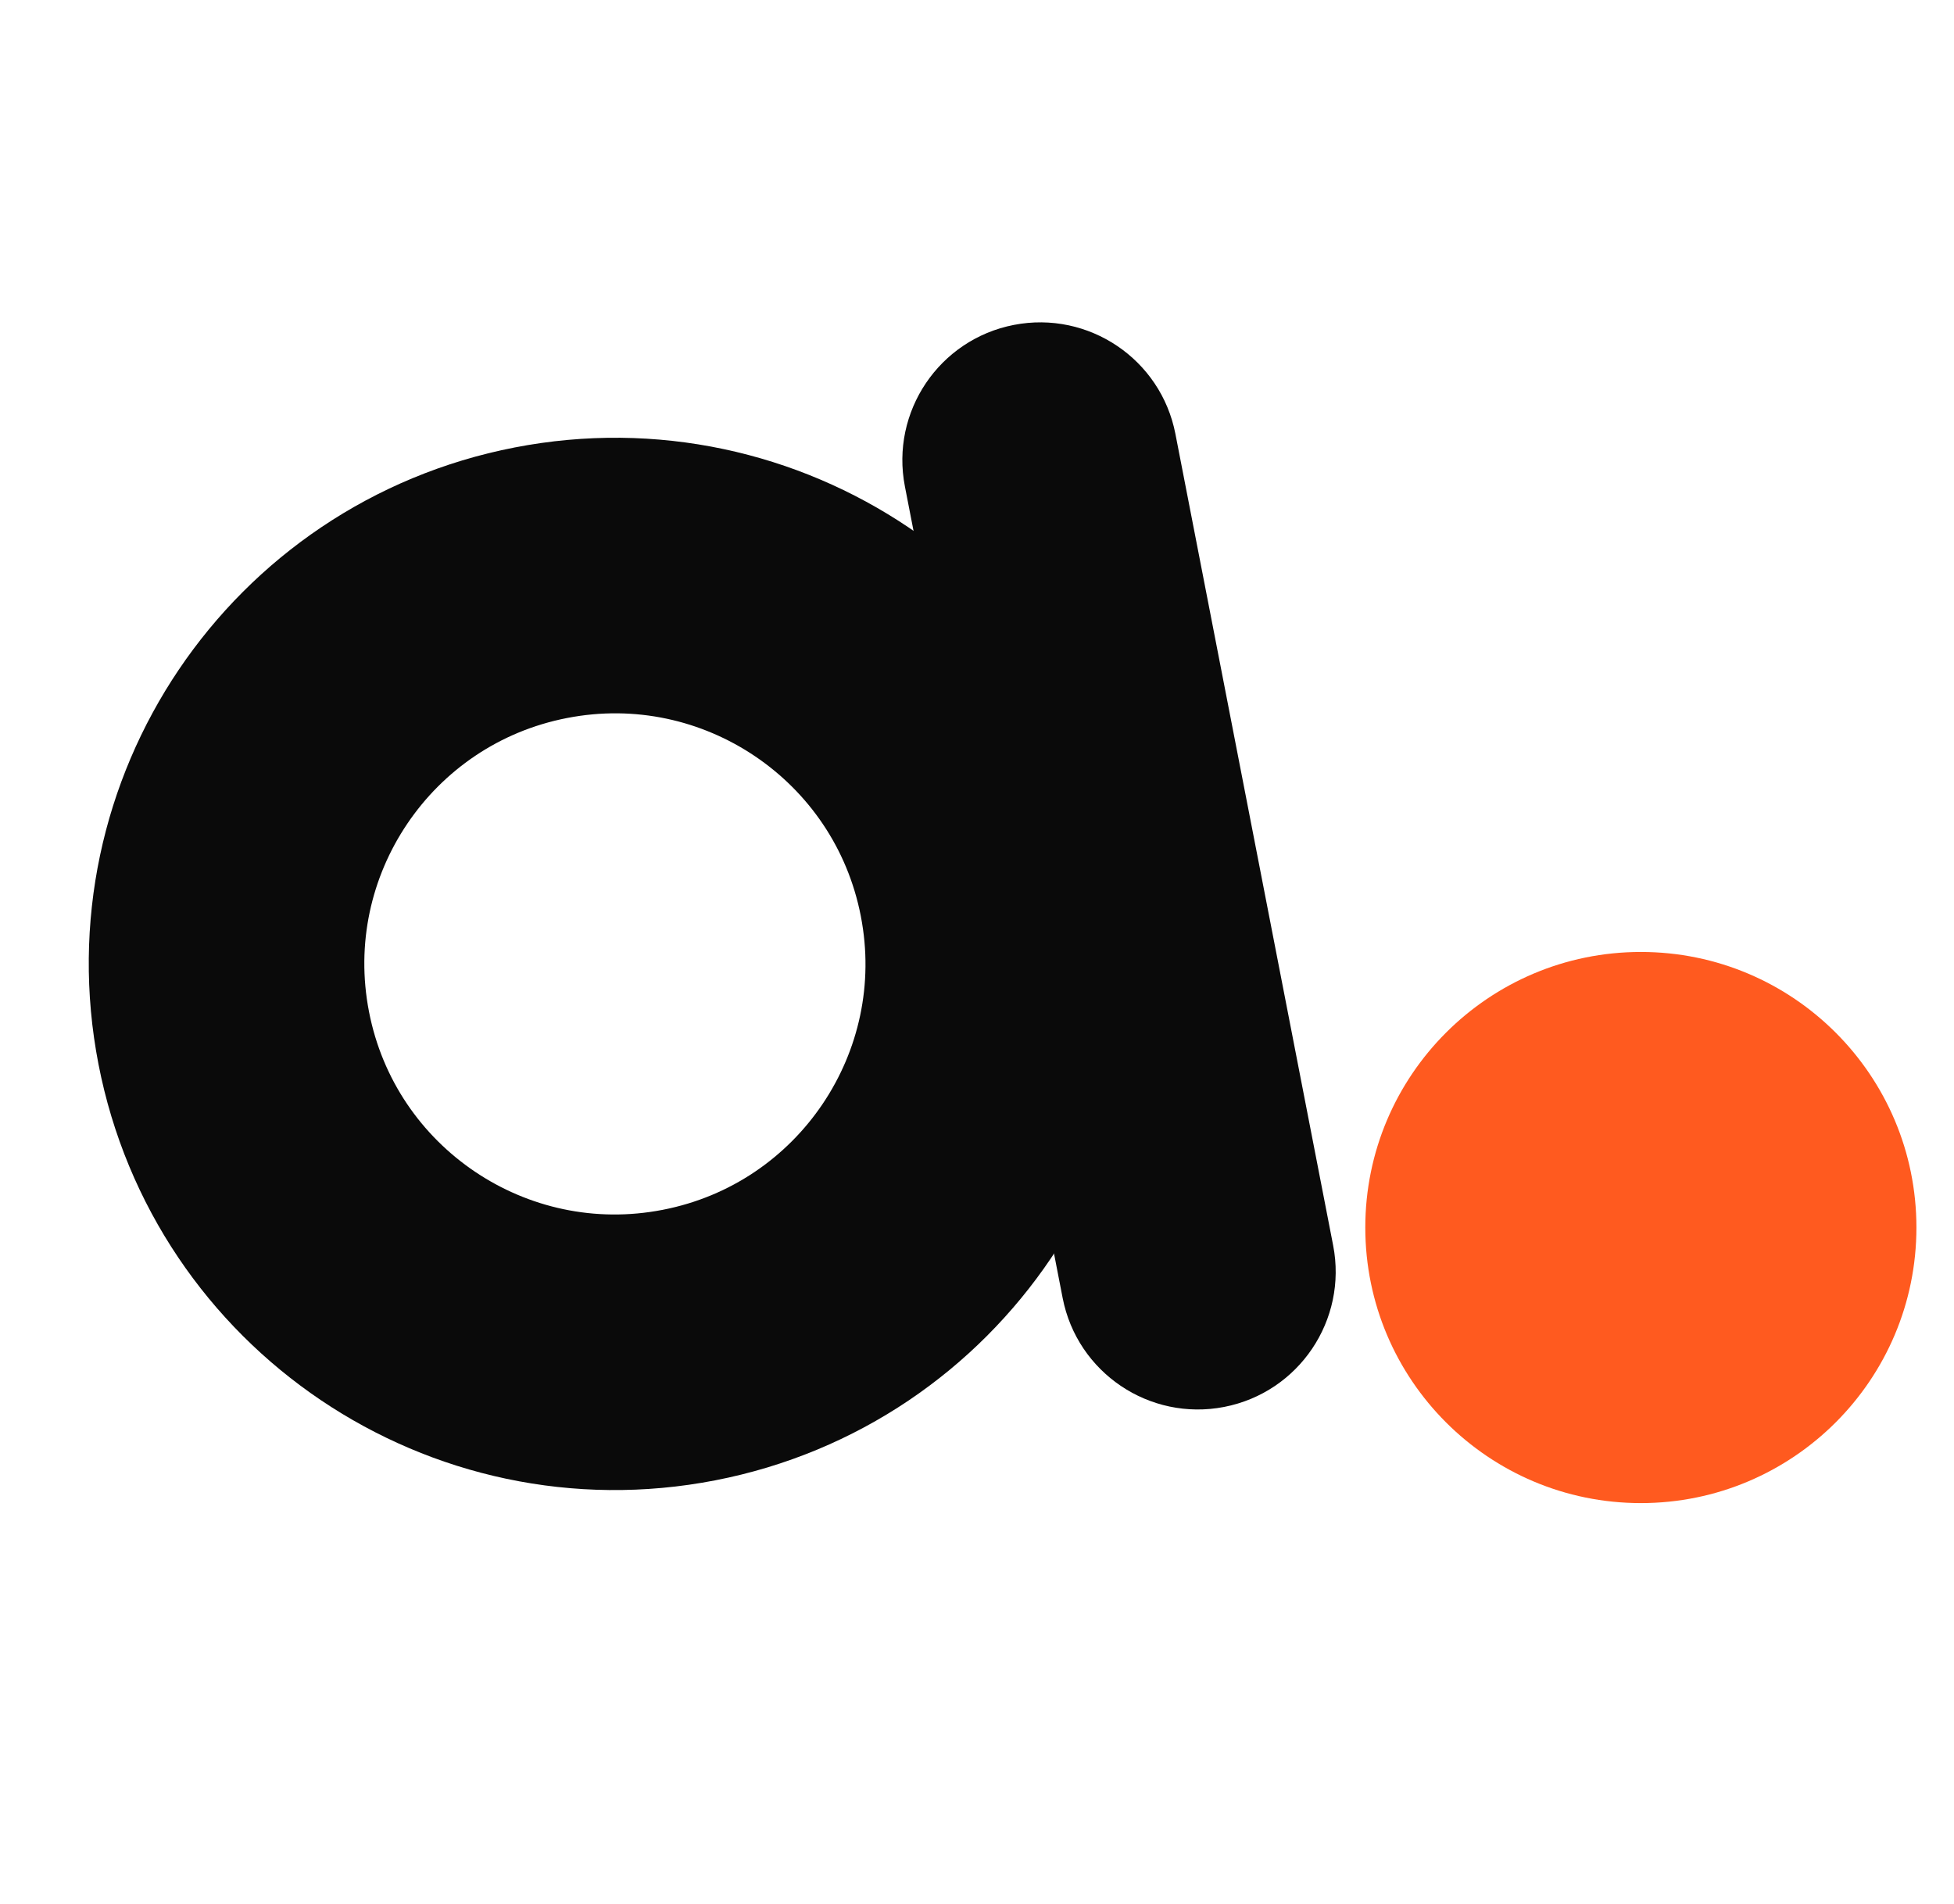
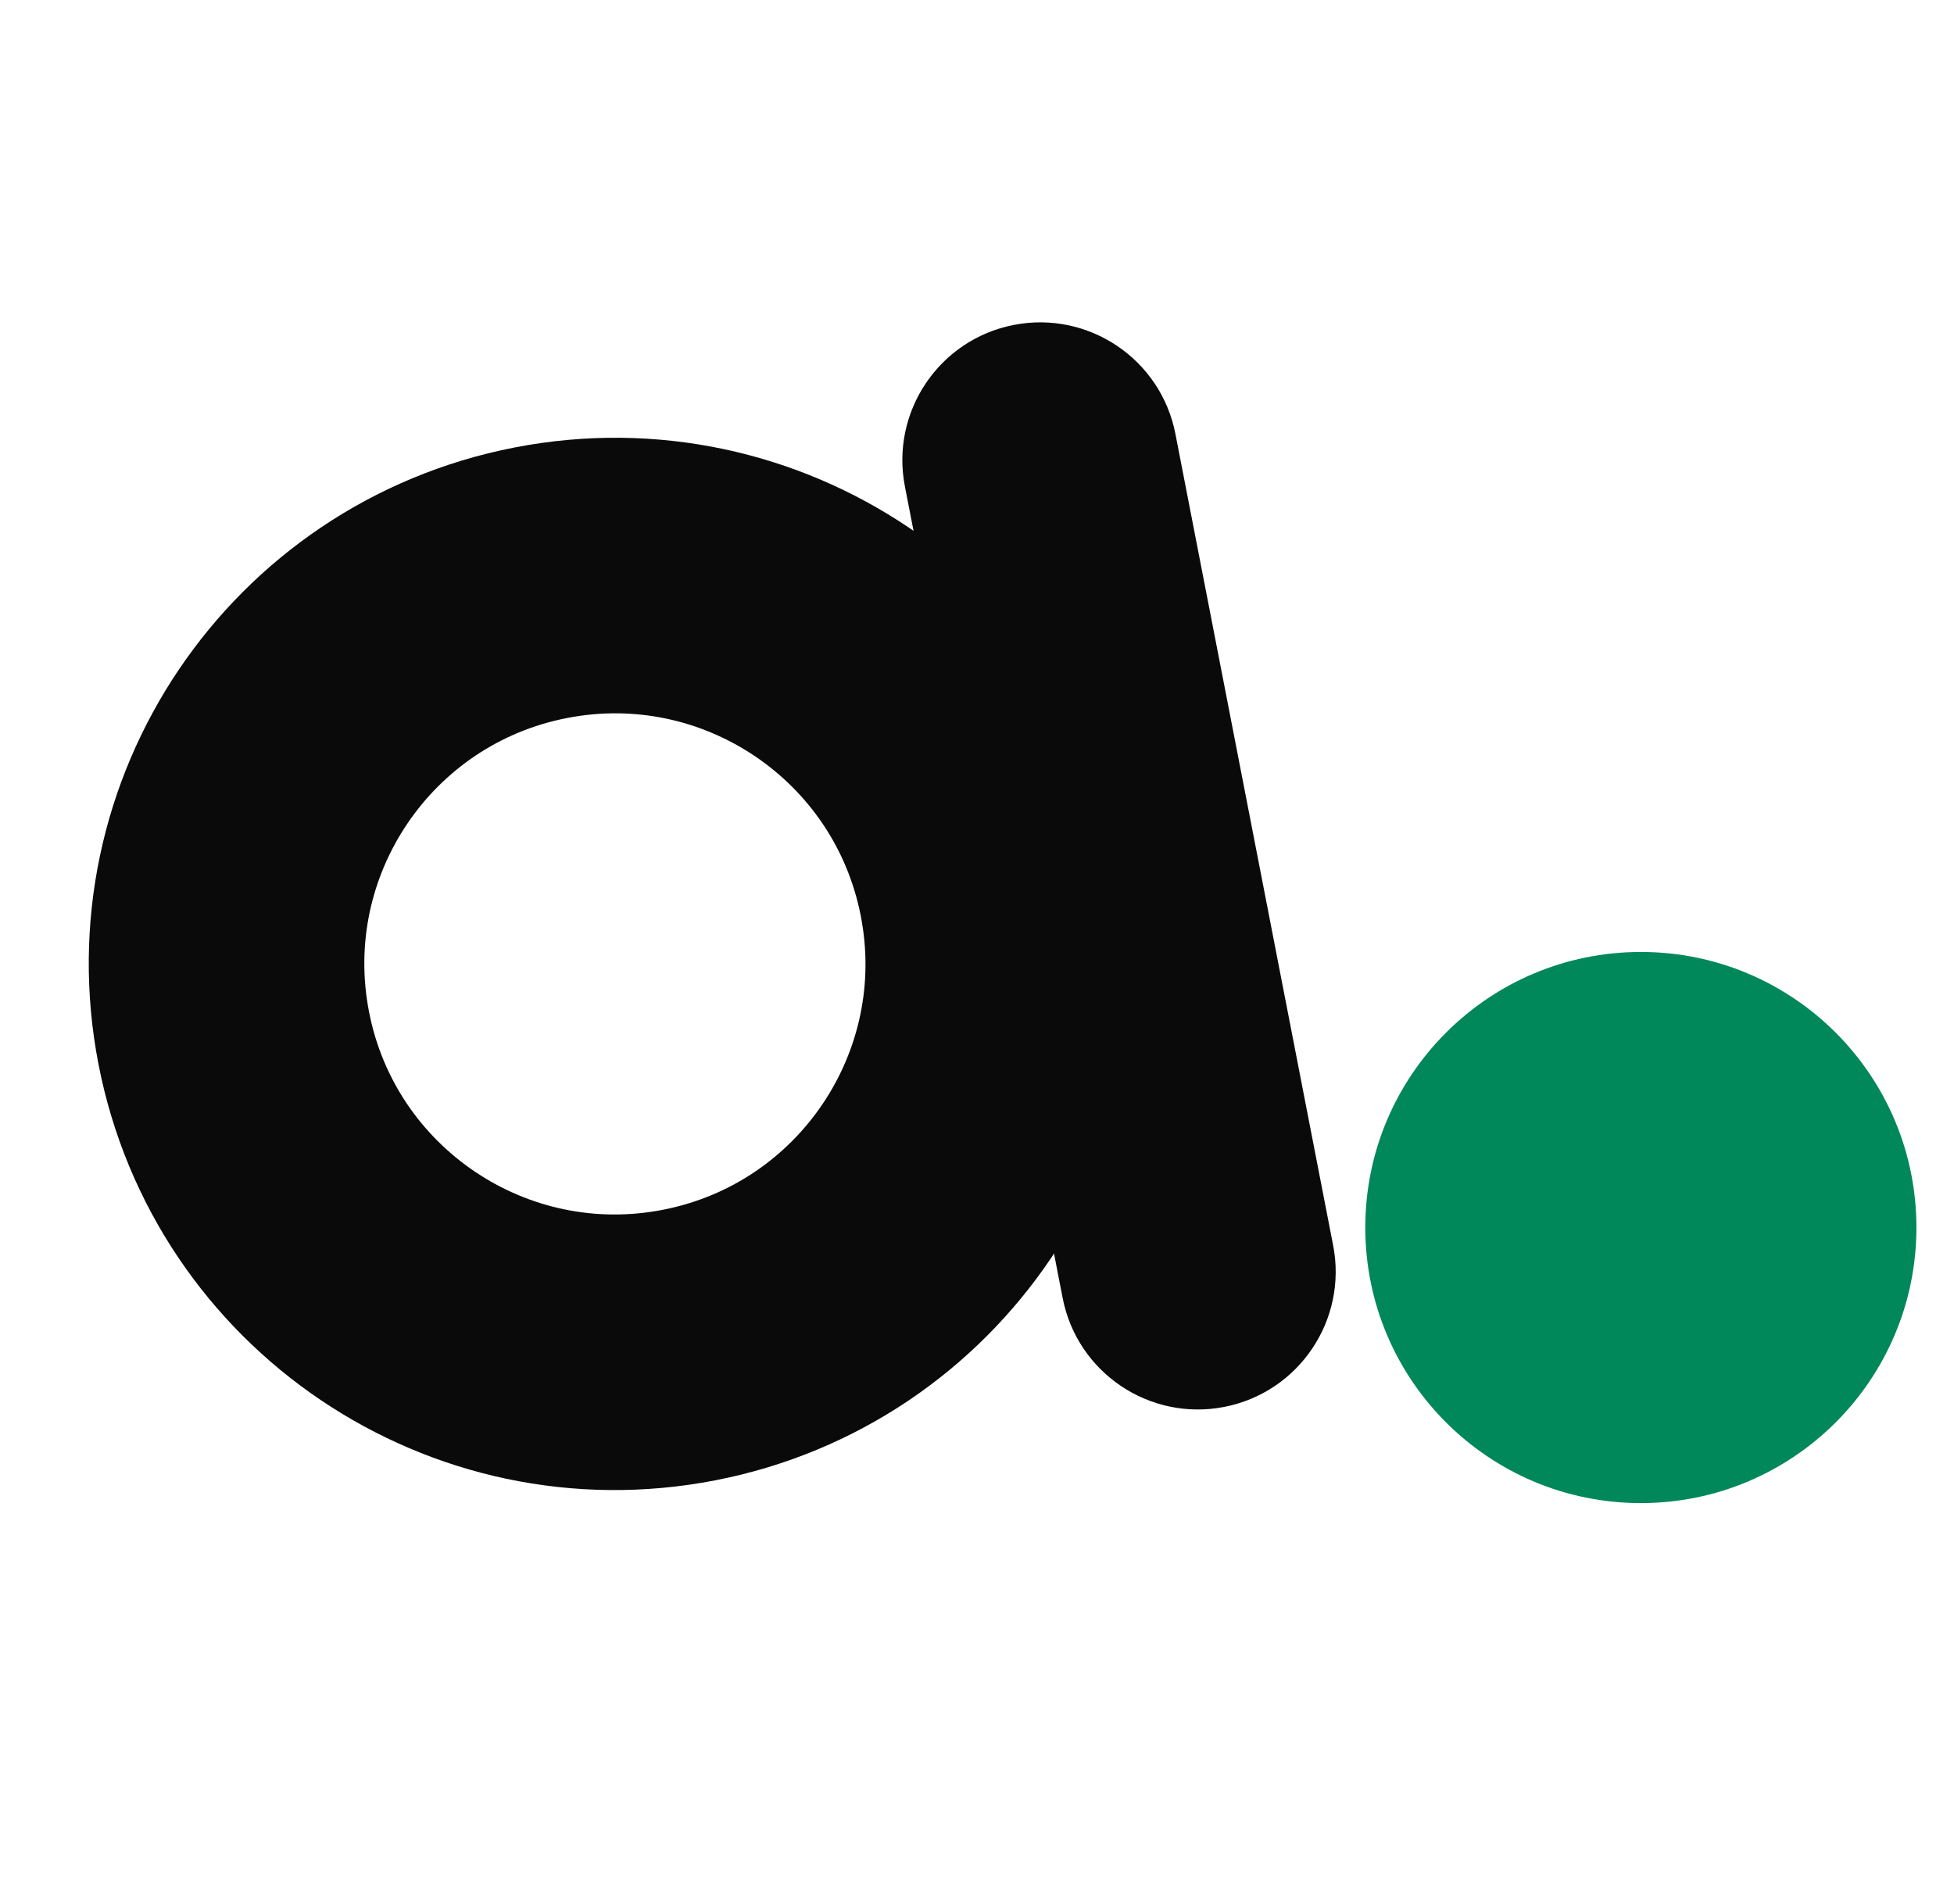
<svg xmlns="http://www.w3.org/2000/svg" viewBox="-49 -64 156 152">
  <g transform="rotate(-11 5 12)">
    <circle cx="0" cy="12" r="31" fill="none" stroke="#0A0A0A" stroke-width="22" />
    <rect x="30" y="-32" width="22" height="88" rx="11" fill="#0A0A0A" />
  </g>
-   <circle cx="82" cy="34" r="22" fill="#FF5A1F" />
+   <circle cx="82" cy="34" r="22" fill="#00875A" />
</svg>
